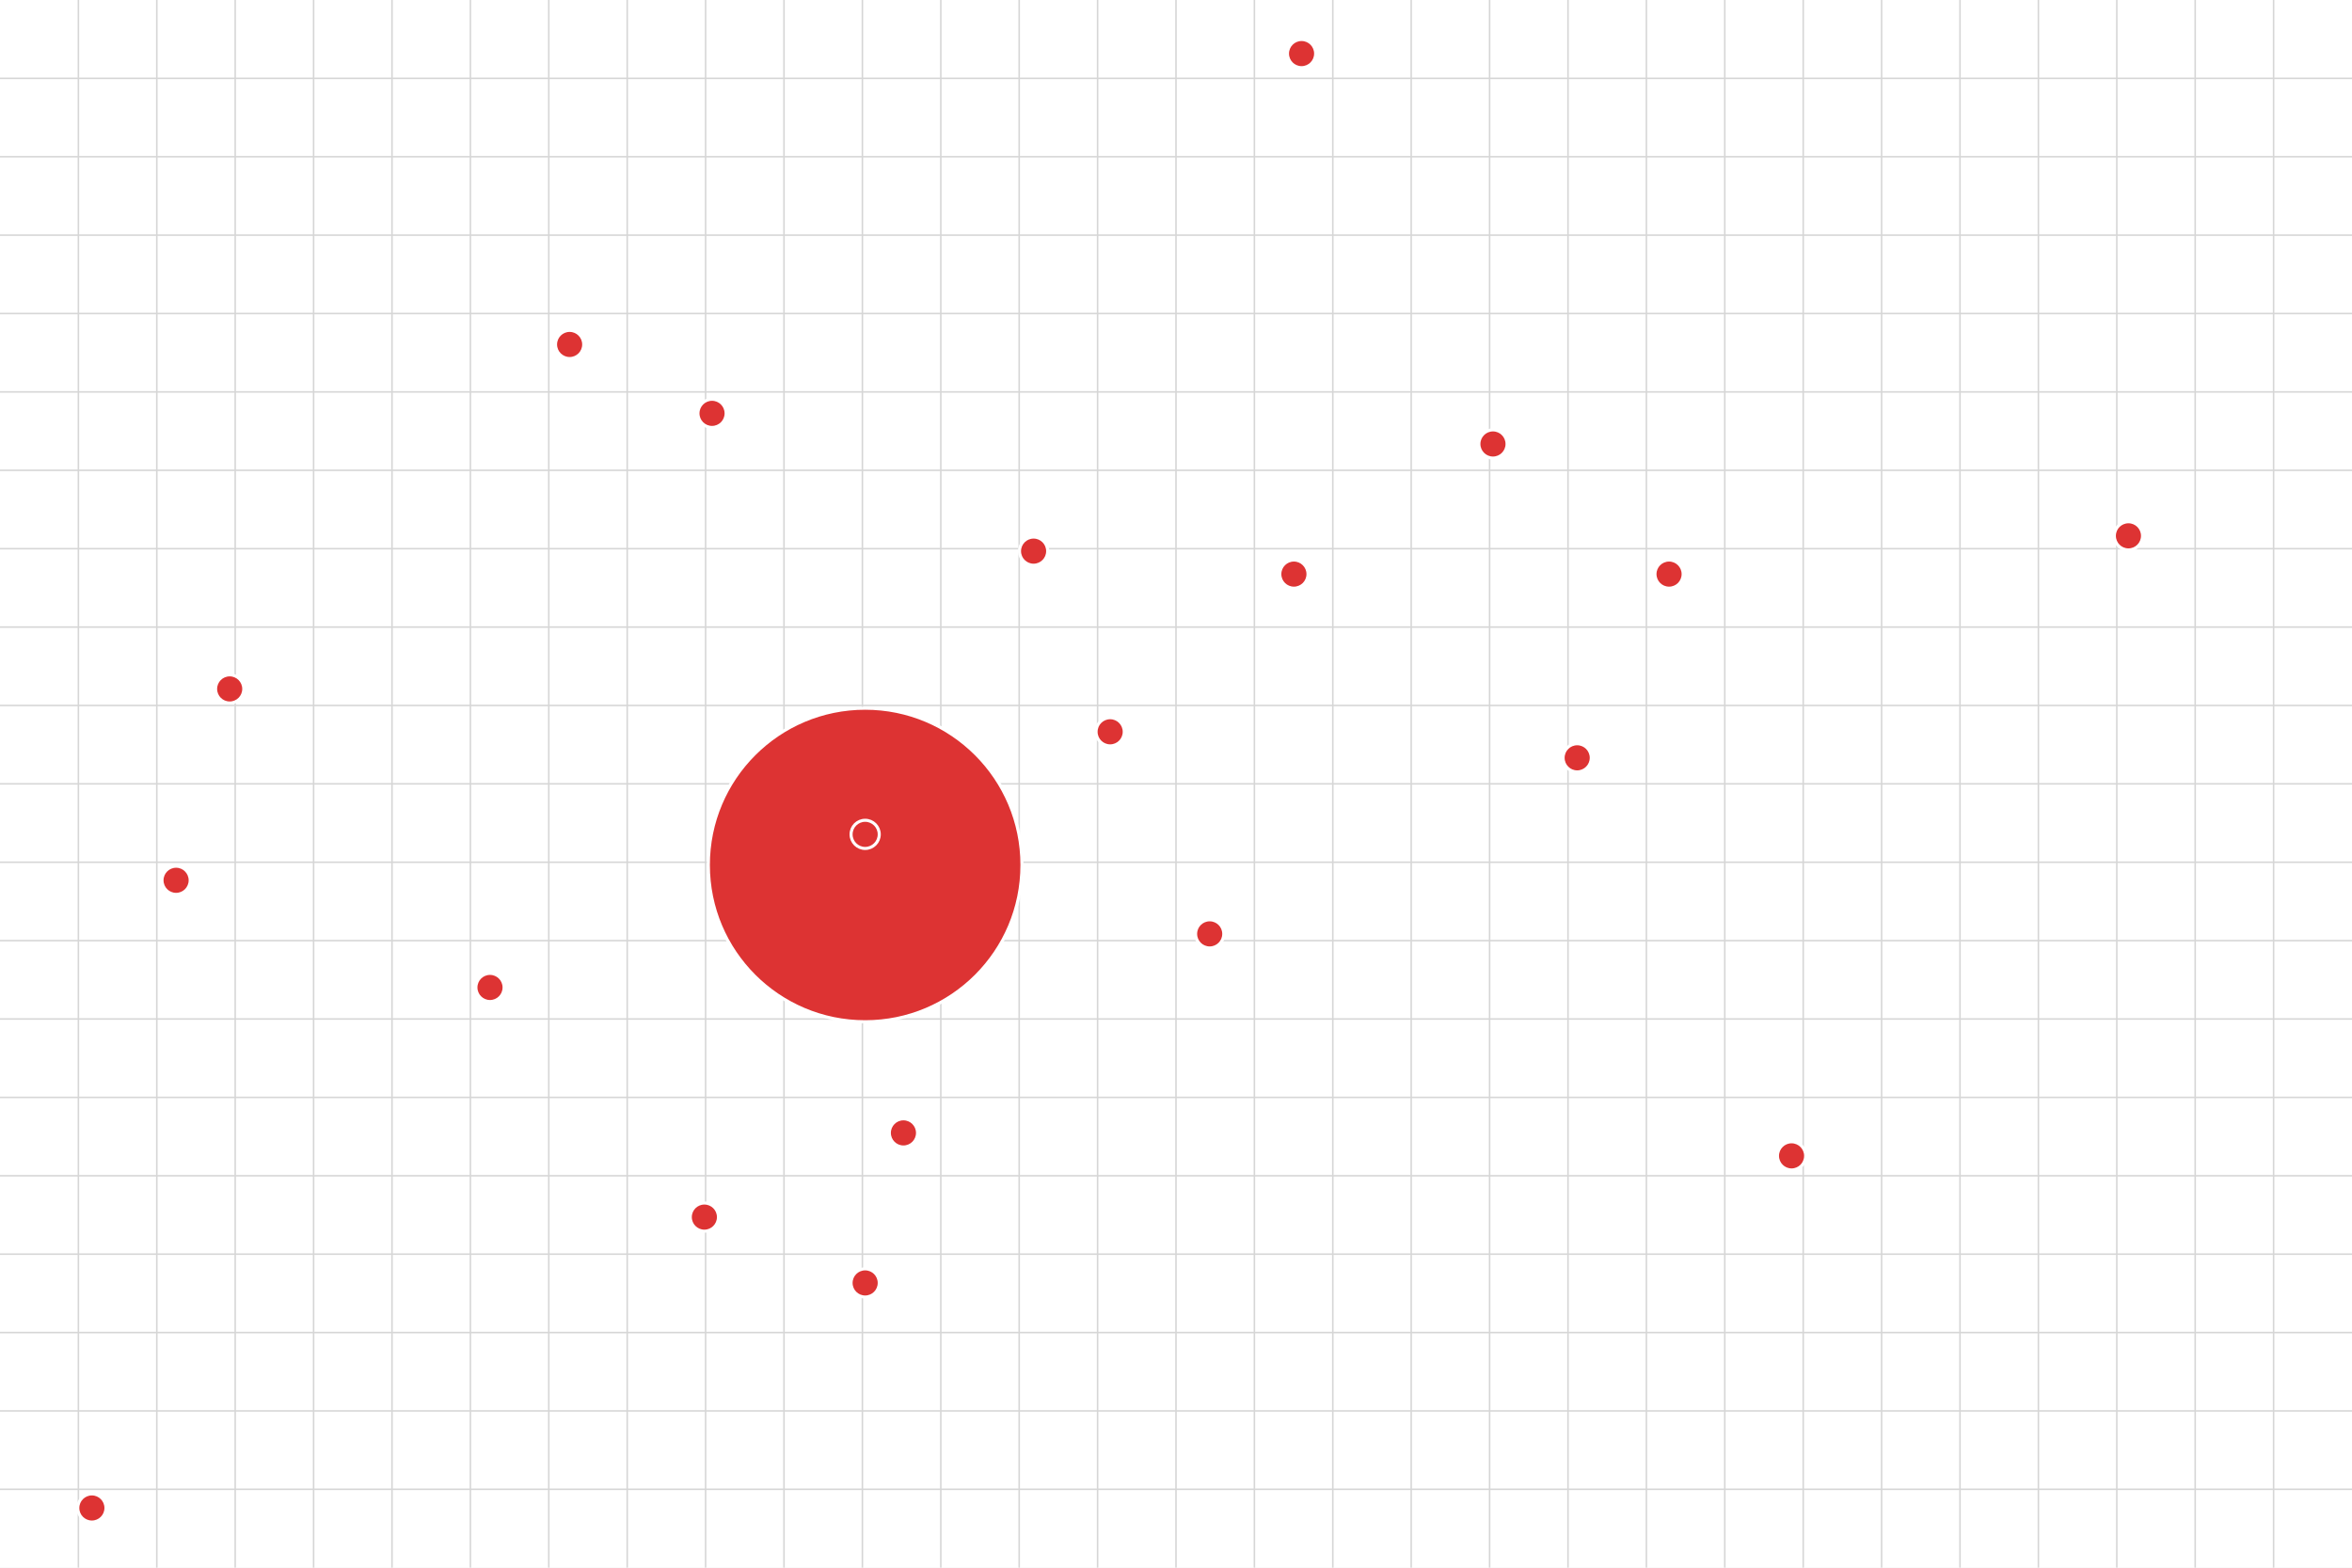
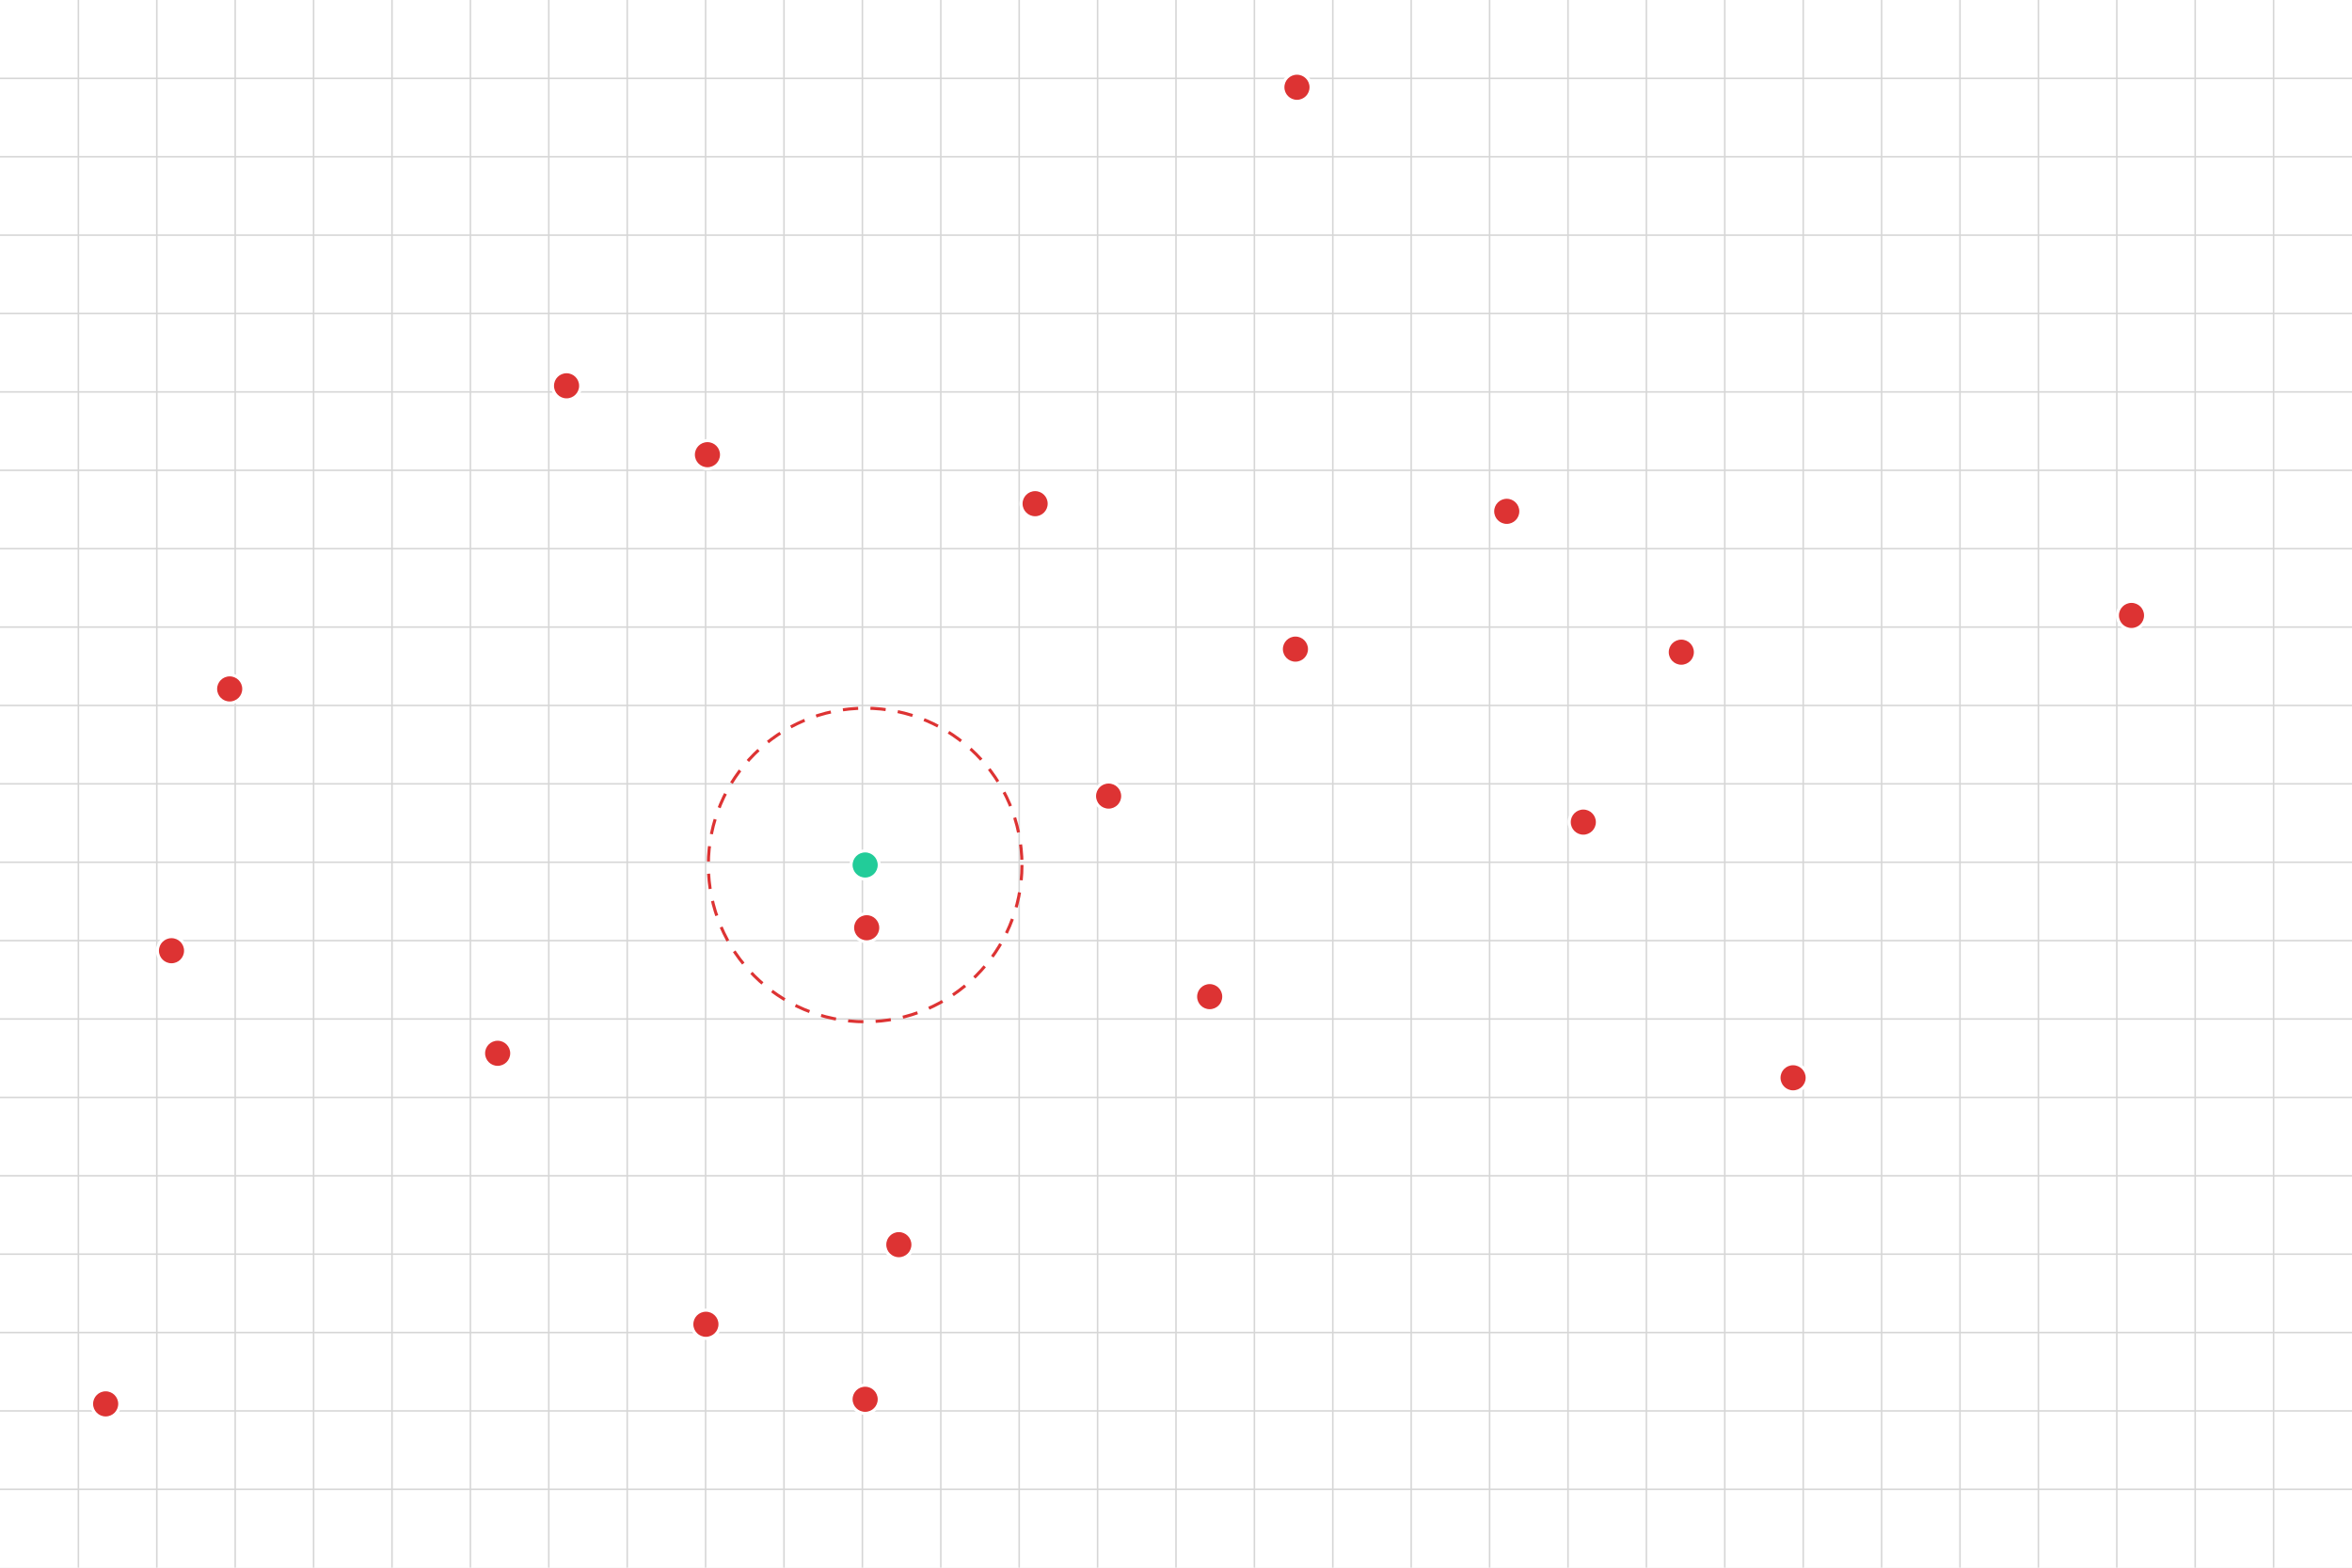
- <svg xmlns="http://www.w3.org/2000/svg" viewBox="0 0 1536 1024" width="1536" height="1024" data-set="c197d904-7588-4413-aa9a-40b7dc23ef15" data-version="6" data-squares="30" data-feet-per-square="5">
+ <svg xmlns="http://www.w3.org/2000/svg" viewBox="0 0 1536 1024" width="1536" height="1024" data-set="c197d904-7588-4413-aa9a-40b7dc23ef15" data-version="43" data-squares="30" data-feet-per-square="5">
  <rect width="1536" height="1024" fill="#ffffff" />
  <g id="grid" stroke="#d6d6d6" stroke-width="1" fill="none">
    <line x1="51.2" y1="0" x2="51.2" y2="1024" />
    <line x1="102.4" y1="0" x2="102.4" y2="1024" />
    <line x1="153.6" y1="0" x2="153.6" y2="1024" />
    <line x1="204.8" y1="0" x2="204.8" y2="1024" />
    <line x1="256" y1="0" x2="256" y2="1024" />
    <line x1="307.2" y1="0" x2="307.2" y2="1024" />
    <line x1="358.4" y1="0" x2="358.4" y2="1024" />
    <line x1="409.6" y1="0" x2="409.6" y2="1024" />
    <line x1="460.8" y1="0" x2="460.8" y2="1024" />
    <line x1="512" y1="0" x2="512" y2="1024" />
    <line x1="563.2" y1="0" x2="563.2" y2="1024" />
    <line x1="614.4" y1="0" x2="614.4" y2="1024" />
    <line x1="665.6" y1="0" x2="665.6" y2="1024" />
    <line x1="716.8" y1="0" x2="716.8" y2="1024" />
    <line x1="768" y1="0" x2="768" y2="1024" />
    <line x1="819.2" y1="0" x2="819.2" y2="1024" />
    <line x1="870.4" y1="0" x2="870.4" y2="1024" />
    <line x1="921.6" y1="0" x2="921.6" y2="1024" />
    <line x1="972.8" y1="0" x2="972.8" y2="1024" />
    <line x1="1024" y1="0" x2="1024" y2="1024" />
    <line x1="1075.2" y1="0" x2="1075.2" y2="1024" />
    <line x1="1126.4" y1="0" x2="1126.4" y2="1024" />
    <line x1="1177.6" y1="0" x2="1177.6" y2="1024" />
    <line x1="1228.8" y1="0" x2="1228.8" y2="1024" />
    <line x1="1280" y1="0" x2="1280" y2="1024" />
    <line x1="1331.2" y1="0" x2="1331.2" y2="1024" />
    <line x1="1382.4" y1="0" x2="1382.4" y2="1024" />
    <line x1="1433.6" y1="0" x2="1433.6" y2="1024" />
    <line x1="1484.8" y1="0" x2="1484.8" y2="1024" />
    <line x1="0" y1="51.2" x2="1536" y2="51.2" />
    <line x1="0" y1="102.4" x2="1536" y2="102.4" />
    <line x1="0" y1="153.6" x2="1536" y2="153.6" />
    <line x1="0" y1="204.8" x2="1536" y2="204.8" />
    <line x1="0" y1="256" x2="1536" y2="256" />
    <line x1="0" y1="307.2" x2="1536" y2="307.2" />
    <line x1="0" y1="358.4" x2="1536" y2="358.4" />
    <line x1="0" y1="409.6" x2="1536" y2="409.6" />
    <line x1="0" y1="460.8" x2="1536" y2="460.8" />
    <line x1="0" y1="512" x2="1536" y2="512" />
    <line x1="0" y1="563.2" x2="1536" y2="563.2" />
    <line x1="0" y1="614.4" x2="1536" y2="614.4" />
    <line x1="0" y1="665.6" x2="1536" y2="665.6" />
    <line x1="0" y1="716.8" x2="1536" y2="716.8" />
    <line x1="0" y1="768" x2="1536" y2="768" />
    <line x1="0" y1="819.2" x2="1536" y2="819.2" />
    <line x1="0" y1="870.4" x2="1536" y2="870.4" />
    <line x1="0" y1="921.6" x2="1536" y2="921.6" />
    <line x1="0" y1="972.8" x2="1536" y2="972.8" />
  </g>
  <g id="difficult" fill="#f3e3b8" stroke="none" />
  <g id="fences" stroke="#8a5a2b" stroke-width="4.3" stroke-dasharray="10.2,7.7" stroke-linecap="butt" />
  <g id="walls" stroke="#111111" stroke-width="7.2" stroke-linecap="round" />
  <g id="doors" stroke="#2f8f4e" stroke-width="5.8" stroke-linecap="butt" />
  <g id="pins" fill="#d33" stroke="#ffffff" stroke-width="2">
    <g data-name="start">
-       <circle cx="565" cy="565" r="9.2" class="start" />
-       <circle cx="565" cy="565" r="102.4" class="area" />
+       <circle cx="565" cy="565" r="9.2" class="start" fill="#2c9" />
+       <circle cx="565" cy="565" r="102.4" class="area" fill="none" stroke="#d33" stroke-width="2" stroke-dasharray="10,8" />
    </g>
    <g data-name="town-green">
-       <circle cx="565" cy="545" r="9.2" />
+       <circle cx="566" cy="606" r="9.2" />
    </g>
    <g data-name="shrine-of-luck">
-       <circle cx="372" cy="225" r="9.2" />
+       <circle cx="370" cy="252" r="9.2" />
    </g>
    <g data-name="sister-garaeles-home">
-       <circle cx="465" cy="270" r="9.2" />
+       <circle cx="462" cy="297" r="9.2" />
    </g>
    <g data-name="smithy">
-       <circle cx="675" cy="360" r="9.2" />
+       <circle cx="676" cy="329" r="9.2" />
    </g>
    <g data-name="stonehill-inn">
-       <circle cx="845" cy="375" r="9.2" />
+       <circle cx="846" cy="424" r="9.2" />
    </g>
    <g data-name="barthens-provisions">
-       <circle cx="1090" cy="375" r="9.2" />
+       <circle cx="1098" cy="426" r="9.2" />
    </g>
    <g data-name="barthens-home">
-       <circle cx="975" cy="290" r="9.2" />
+       <circle cx="984" cy="334" r="9.2" />
    </g>
    <g data-name="sleeping-giant">
-       <circle cx="1030" cy="495" r="9.2" />
+       <circle cx="1034" cy="537" r="9.2" />
    </g>
    <g data-name="townmasters-hall">
-       <circle cx="790" cy="610" r="9.2" />
+       <circle cx="790" cy="651" r="9.2" />
    </g>
    <g data-name="lionshield-coster">
-       <circle cx="725" cy="478" r="9.2" />
+       <circle cx="724" cy="520" r="9.2" />
    </g>
    <g data-name="phandalin-miners-exchange">
-       <circle cx="320" cy="645" r="9.2" />
+       <circle cx="325" cy="688" r="9.2" />
    </g>
    <g data-name="woodworker">
-       <circle cx="460" cy="795" r="9.2" />
+       <circle cx="461" cy="865" r="9.2" />
    </g>
    <g data-name="harbin-westers-home">
-       <circle cx="590" cy="740" r="9.2" />
+       <circle cx="587" cy="813" r="9.2" />
    </g>
    <g data-name="halias-home">
-       <circle cx="565" cy="838" r="9.2" />
+       <circle cx="565" cy="914" r="9.2" />
    </g>
    <g data-name="lineness-home">
      <circle cx="150" cy="450" r="9.2" />
    </g>
    <g data-name="edermath-orchard">
-       <circle cx="115" cy="575" r="9.2" />
+       <circle cx="112" cy="621" r="9.2" />
    </g>
    <g data-name="alderleaf-farm">
-       <circle cx="1170" cy="755" r="9.2" />
+       <circle cx="1171" cy="704" r="9.2" />
    </g>
    <g data-name="tresendar-manor">
-       <circle cx="1390" cy="350" r="9.2" />
+       <circle cx="1392" cy="402" r="9.2" />
    </g>
    <g data-name="to-triboar-trail">
-       <circle cx="850" cy="35" r="9.2" />
+       <circle cx="847" cy="57" r="9.2" />
    </g>
    <g data-name="miners-trail">
-       <circle cx="60" cy="985" r="9.2" />
+       <circle cx="69" cy="917" r="9.2" />
    </g>
  </g>
</svg>
